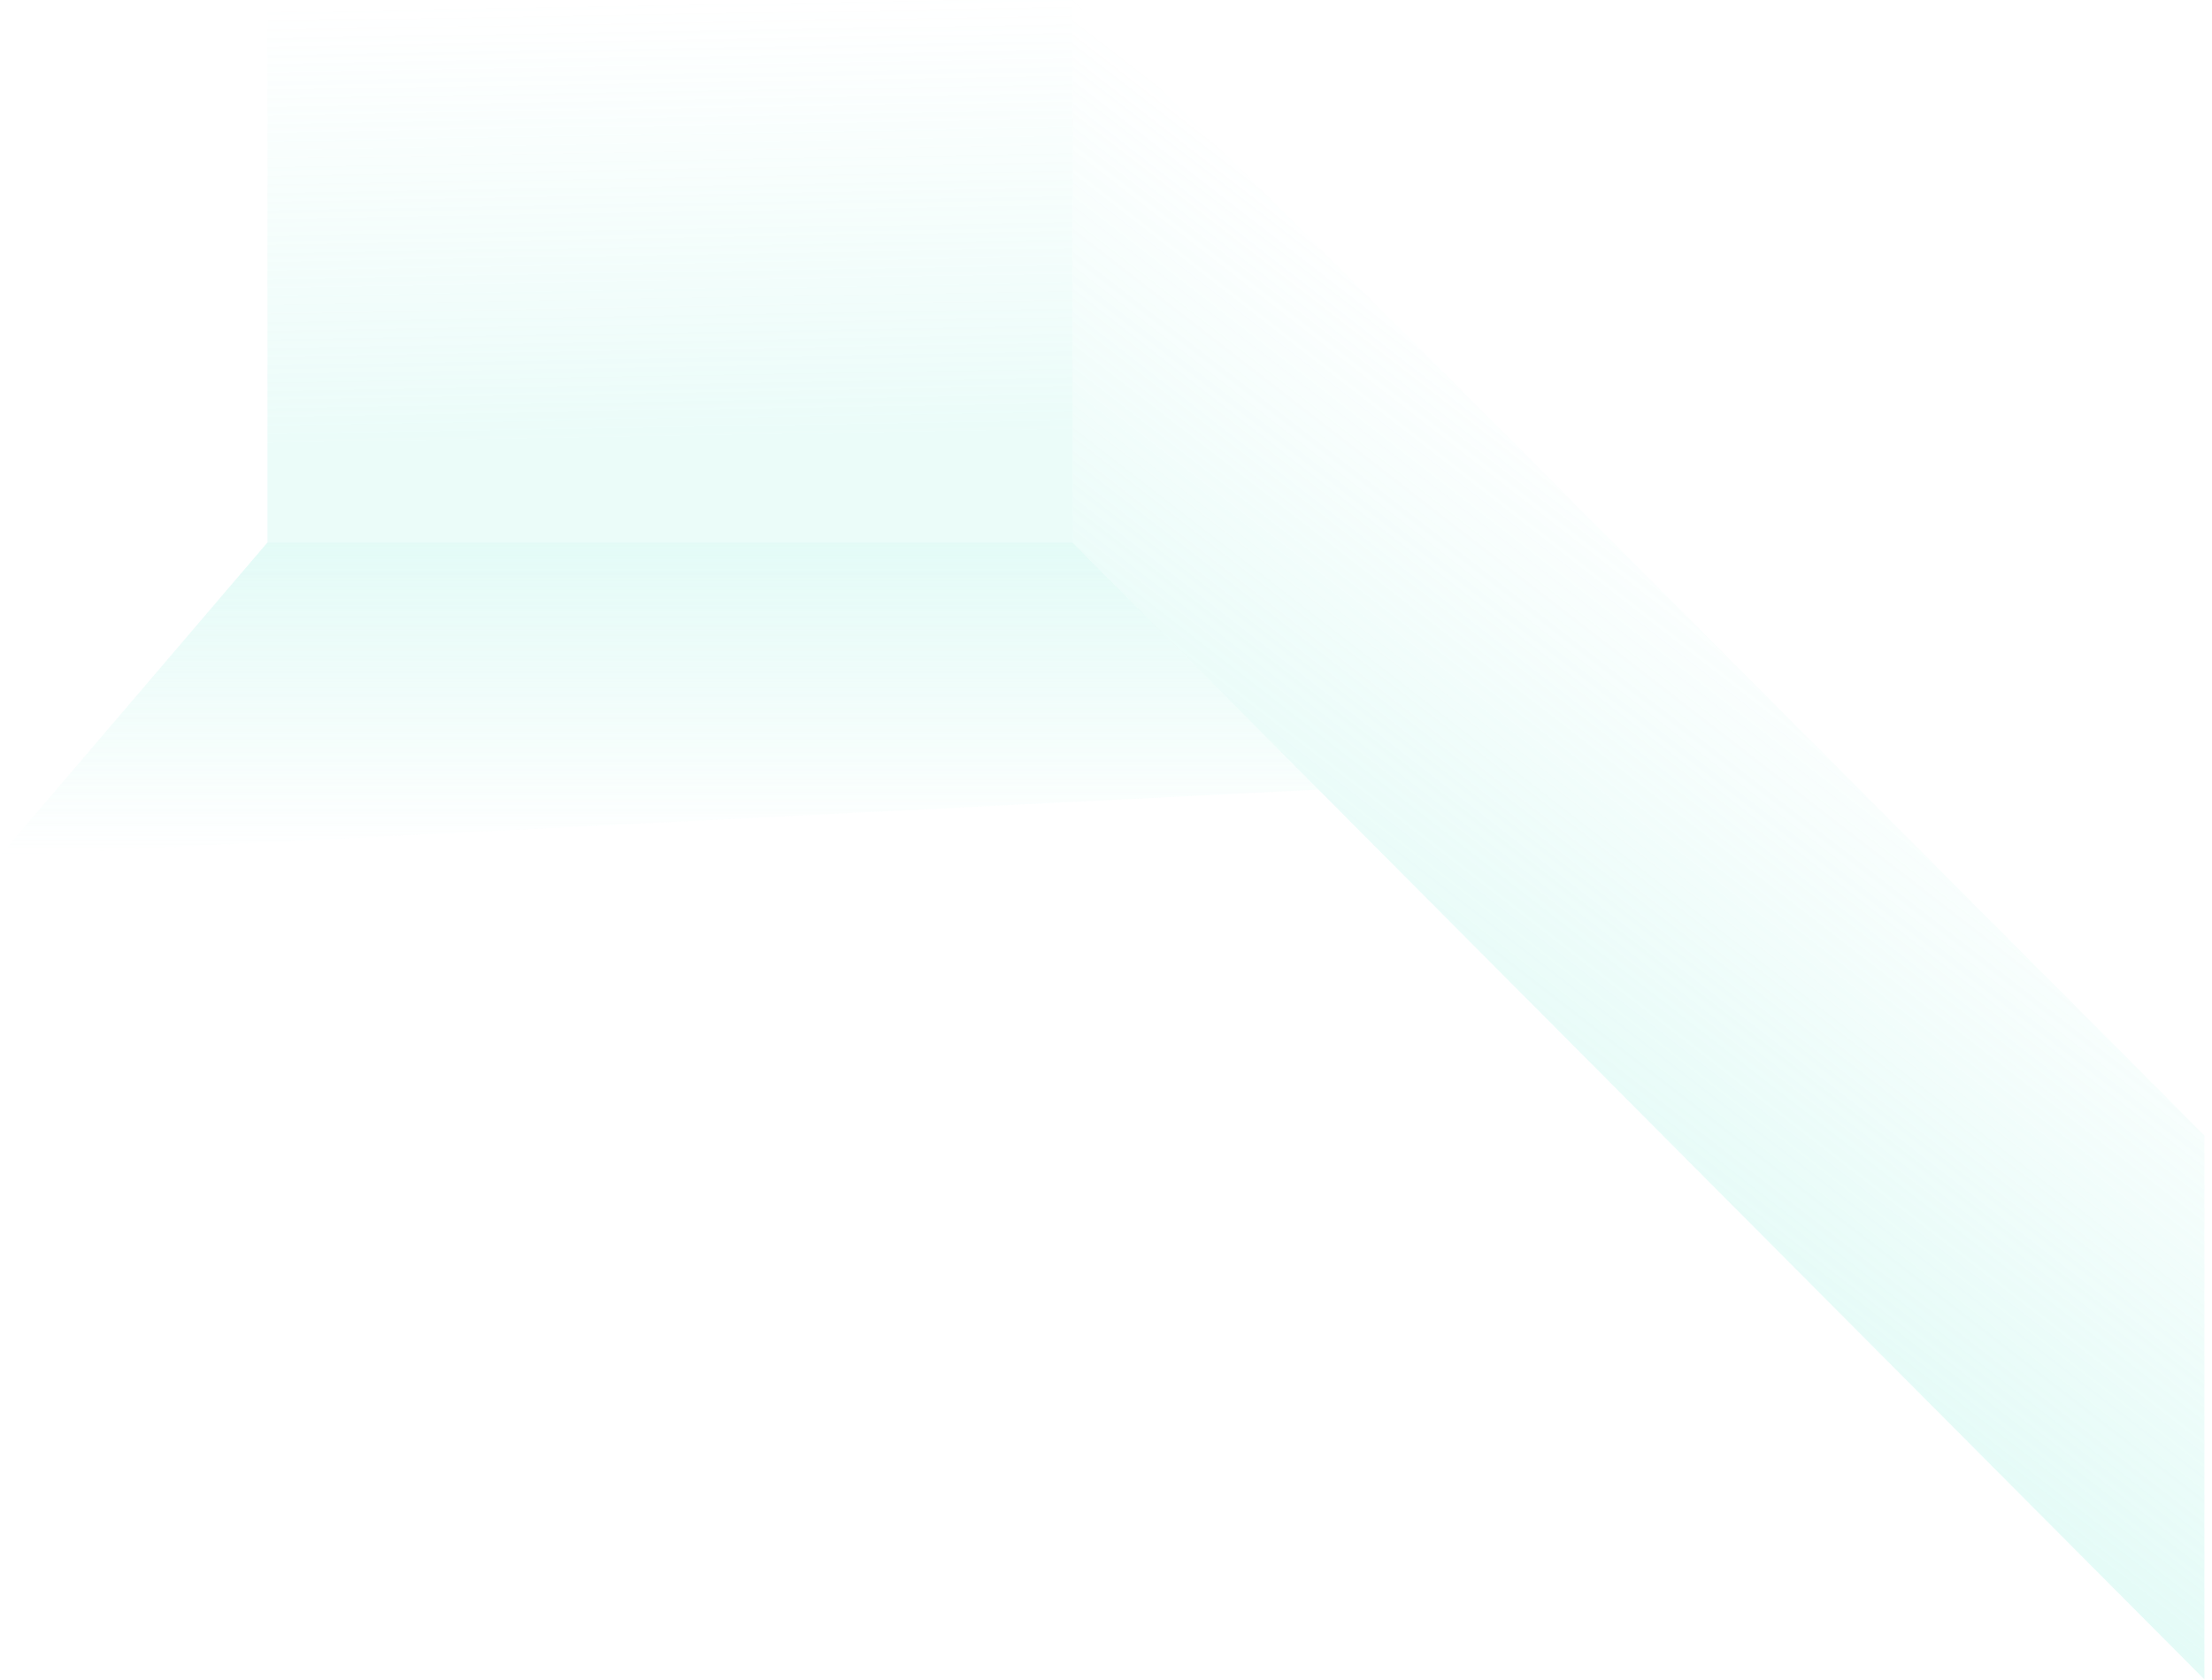
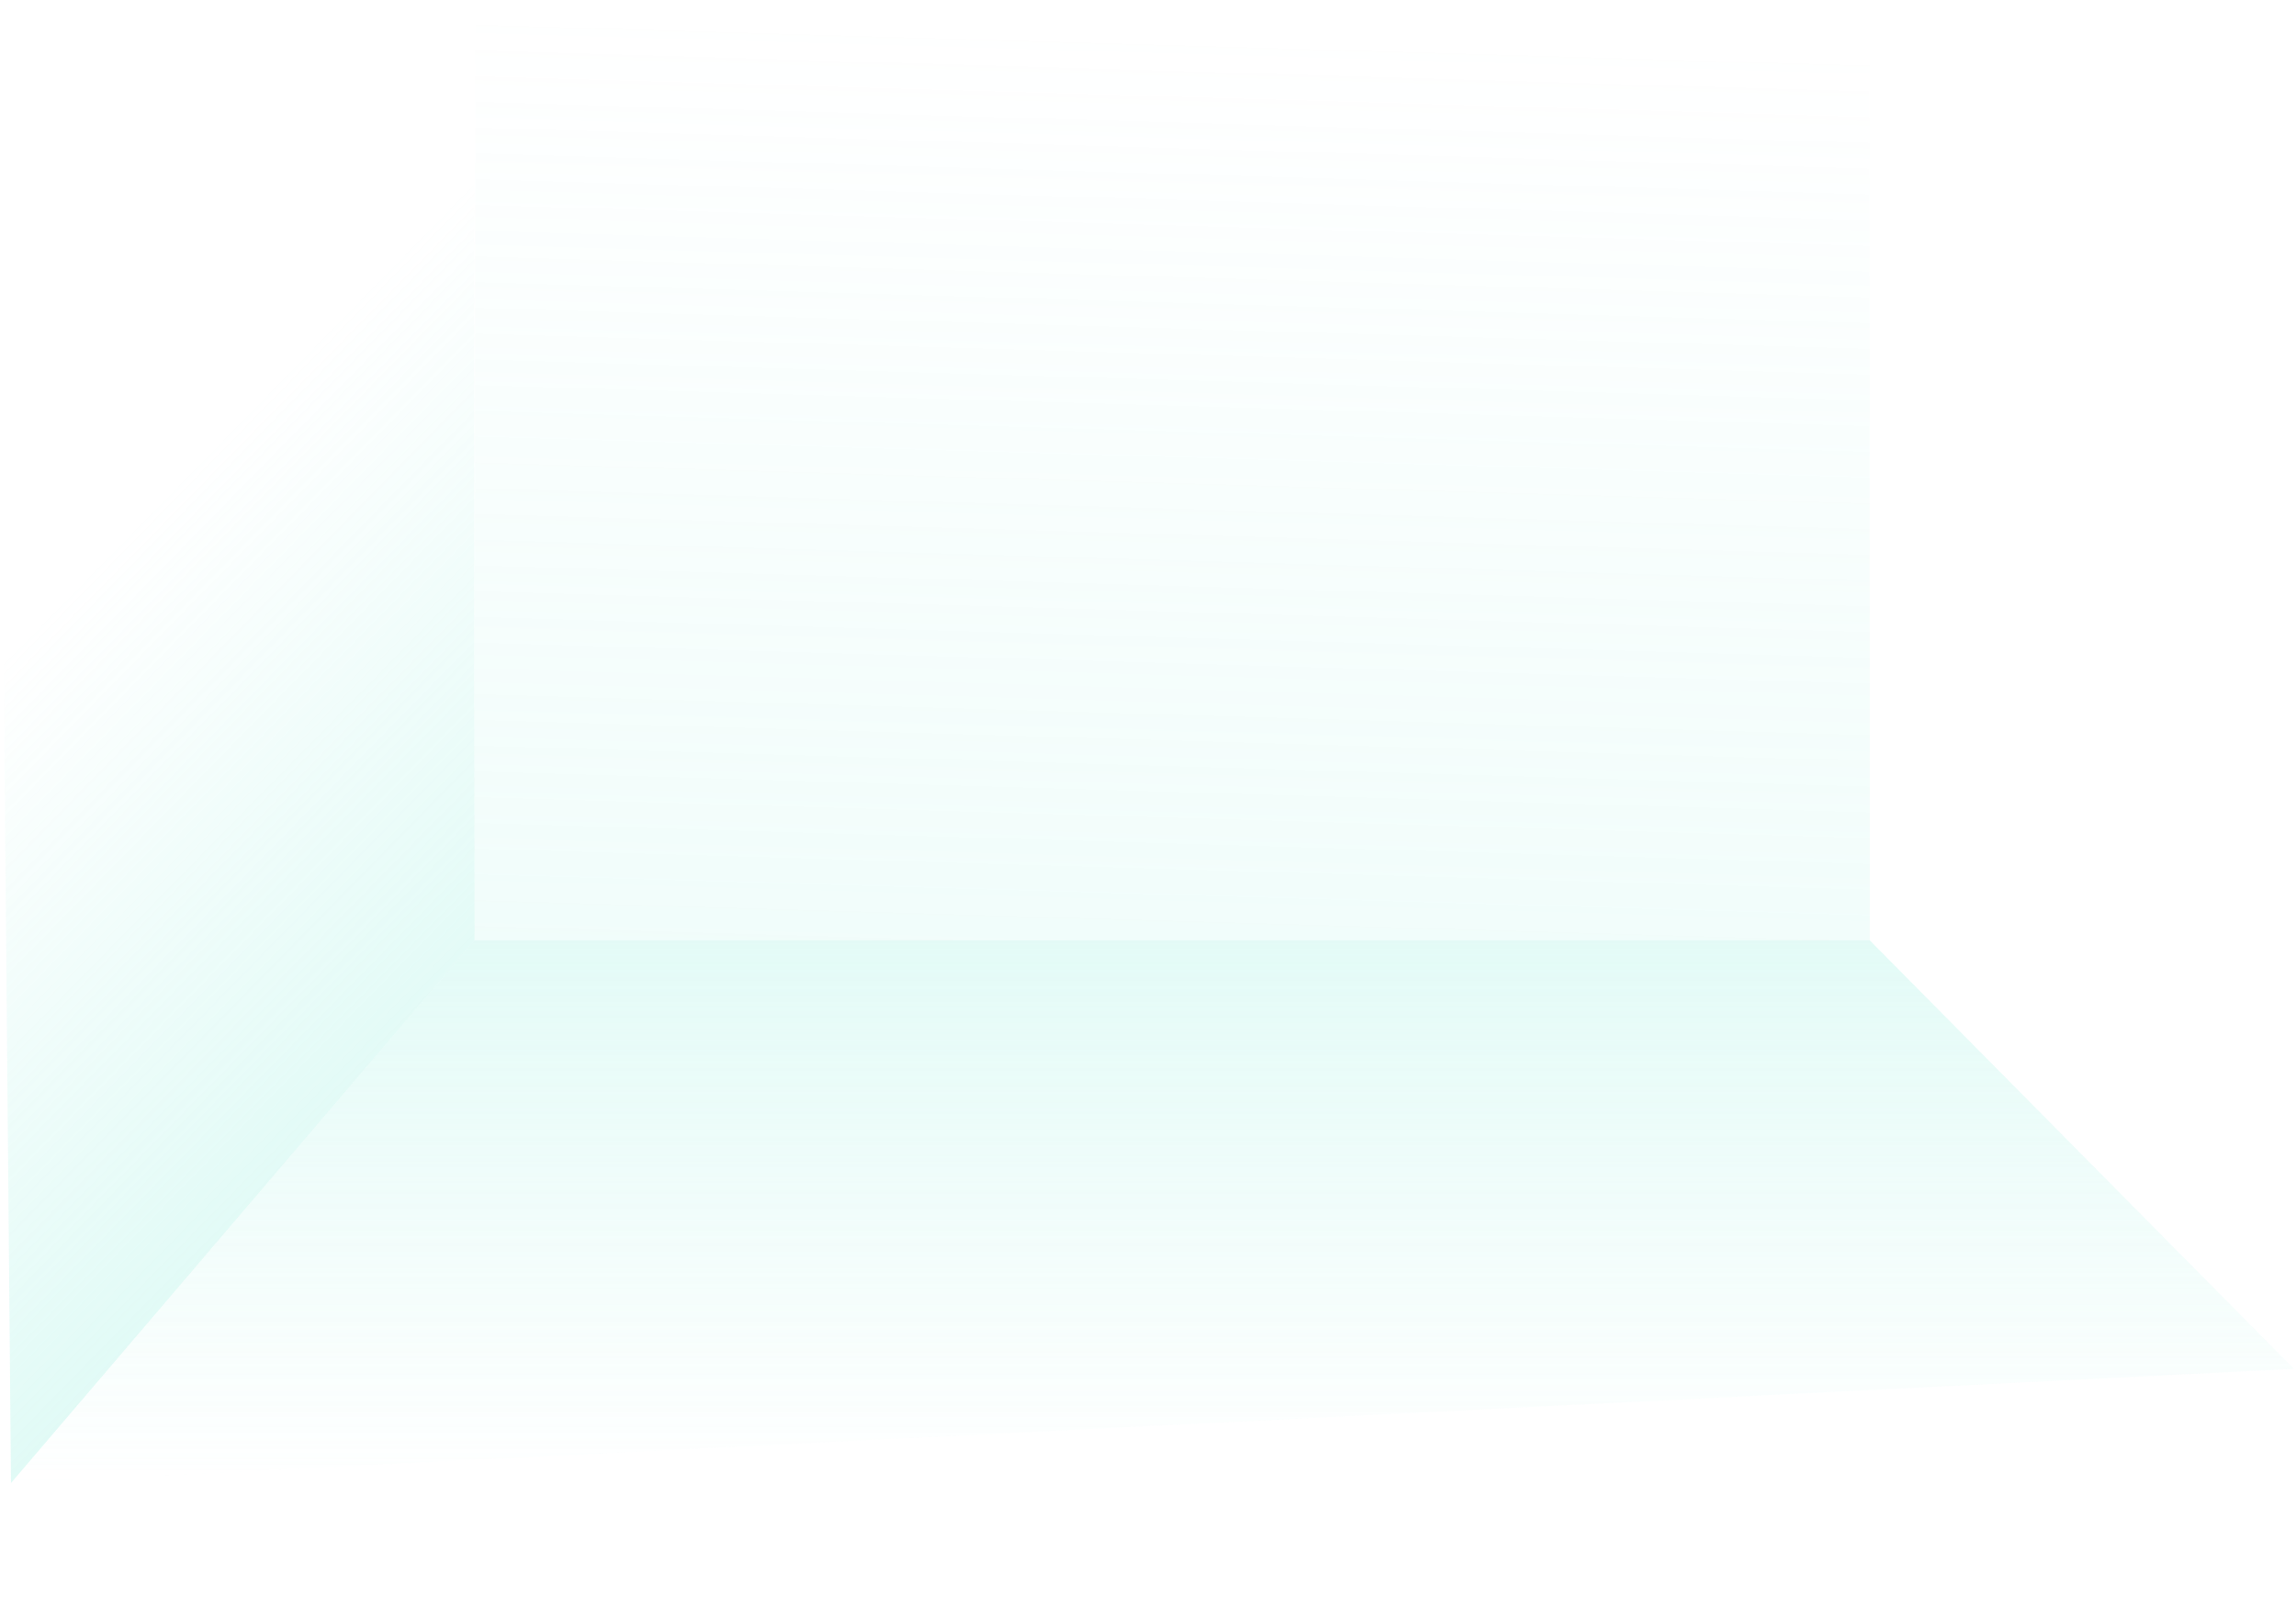
- <svg xmlns="http://www.w3.org/2000/svg" width="1745" height="1325" viewBox="0 0 1745 1325" fill="none">
-   <rect x="211" width="635" height="428" fill="url(#paint0_linear)" fill-opacity="0.2" />
-   <path opacity="0.7" d="M846 428L1040.13 623L0 675.02L211 428H846Z" fill="url(#paint1_linear)" fill-opacity="0.4" />
-   <path opacity="0.4" d="M846 428L1739 1325L1739 895.902L846 0L846 428Z" fill="url(#paint2_linear)" />
+ <svg xmlns="http://www.w3.org/2000/svg" width="1045" height="732" viewBox="0 0 1045 732" fill="none">
+   <path d="M216.339 0.098H850.906L851 428H216L216.339 0.098Z" fill="url(#paint0_linear)" fill-opacity="0.2" />
+   <path opacity="0.7" d="M851 428L1044.08 623.039L5 675L216 428H851Z" fill="url(#paint1_linear)" fill-opacity="0.4" />
+   <path opacity="0.4" d="M216 428L5 675L0.875 213.864L215.84 0L216 428Z" fill="url(#paint2_linear)" />
  <defs>
-     <linearGradient id="paint0_linear" x1="575" y1="346.5" x2="568.978" y2="0" gradientUnits="userSpaceOnUse">
+     <linearGradient id="paint0_linear" x1="502.284" y1="611.511" x2="519.85" y2="14.272" gradientUnits="userSpaceOnUse">
      <stop stop-color="#9BF0E1" />
      <stop offset="1" stop-color="#9BF0E1" stop-opacity="0" />
    </linearGradient>
-     <linearGradient id="paint1_linear" x1="519.565" y1="428" x2="519.565" y2="675.02" gradientUnits="userSpaceOnUse">
+     <linearGradient id="paint1_linear" x1="524.516" y1="428.168" x2="524.516" y2="675.188" gradientUnits="userSpaceOnUse">
      <stop stop-color="#9BF0E1" />
      <stop offset="1" stop-color="#9BF0E1" stop-opacity="0" />
    </linearGradient>
-     <linearGradient id="paint2_linear" x1="581.5" y1="728.5" x2="1044.5" y2="132" gradientUnits="userSpaceOnUse">
+     <linearGradient id="paint2_linear" x1="345.025" y1="454.402" x2="92.525" y2="206.902" gradientUnits="userSpaceOnUse">
      <stop stop-color="#9BF0E1" />
-       <stop offset="0.964" stop-color="#9BF0E1" stop-opacity="0.01" />
+       <stop offset="1" stop-color="#9BF0E1" stop-opacity="0" />
    </linearGradient>
  </defs>
</svg>
